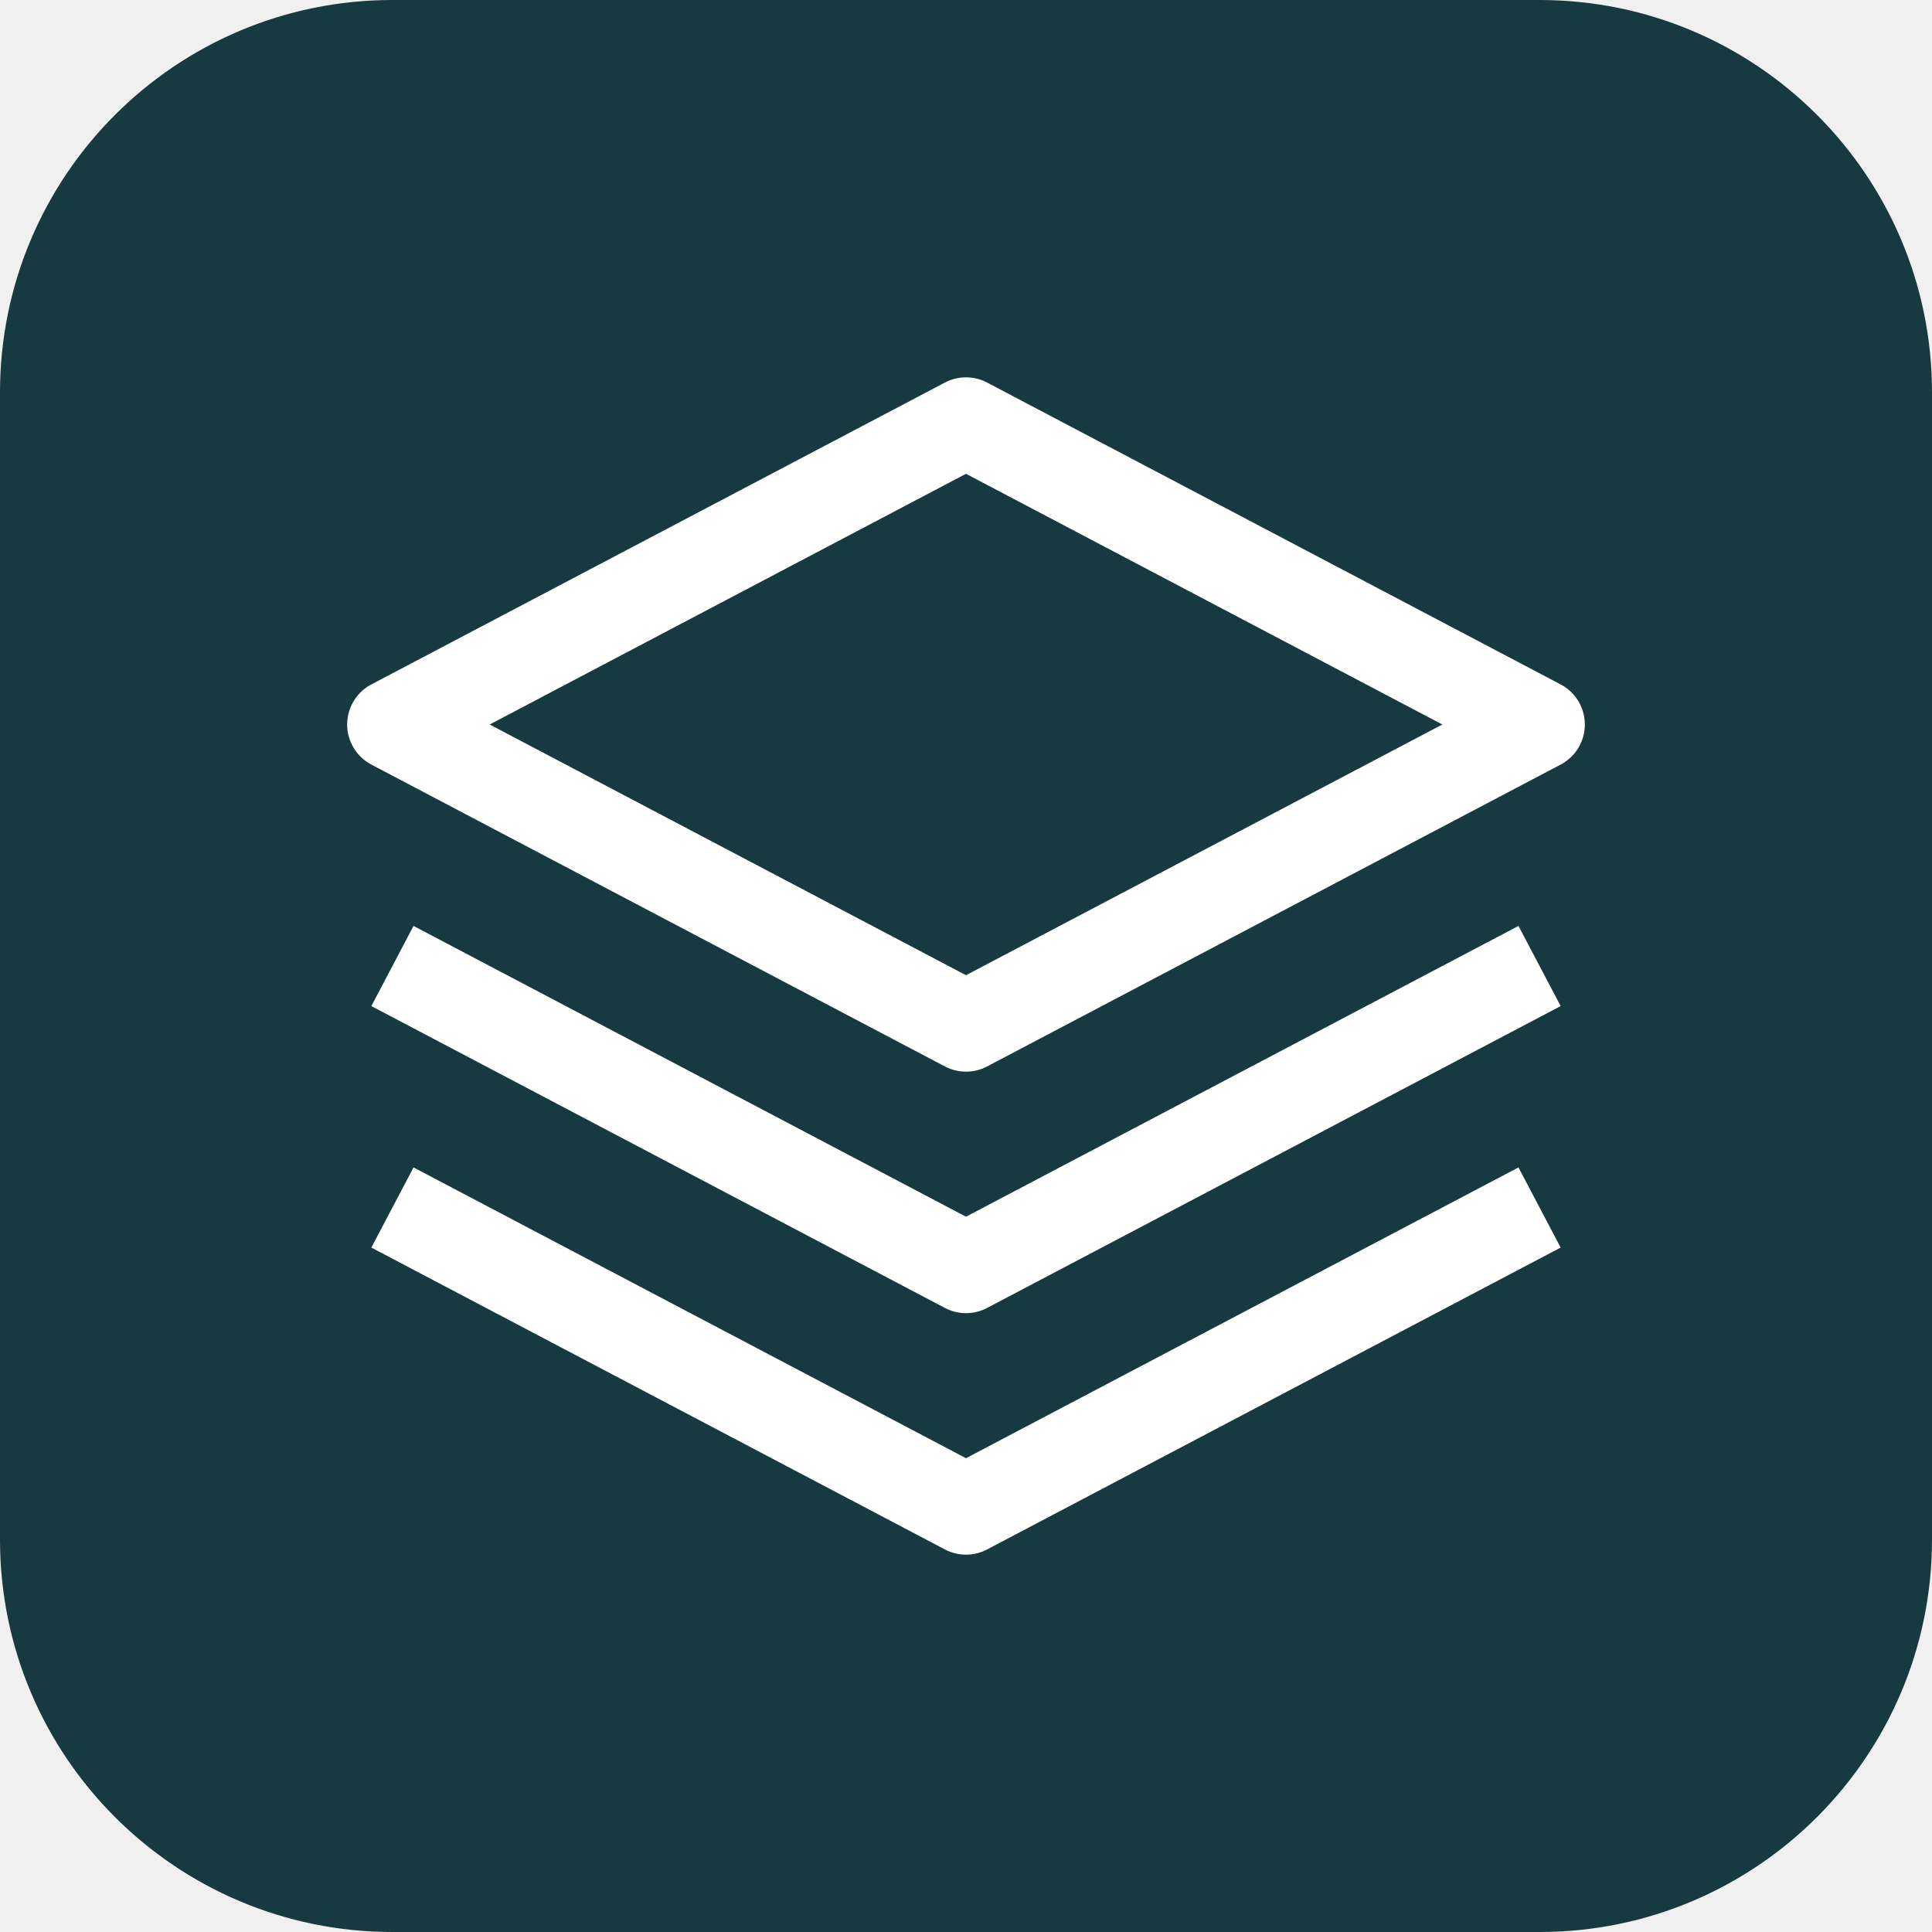
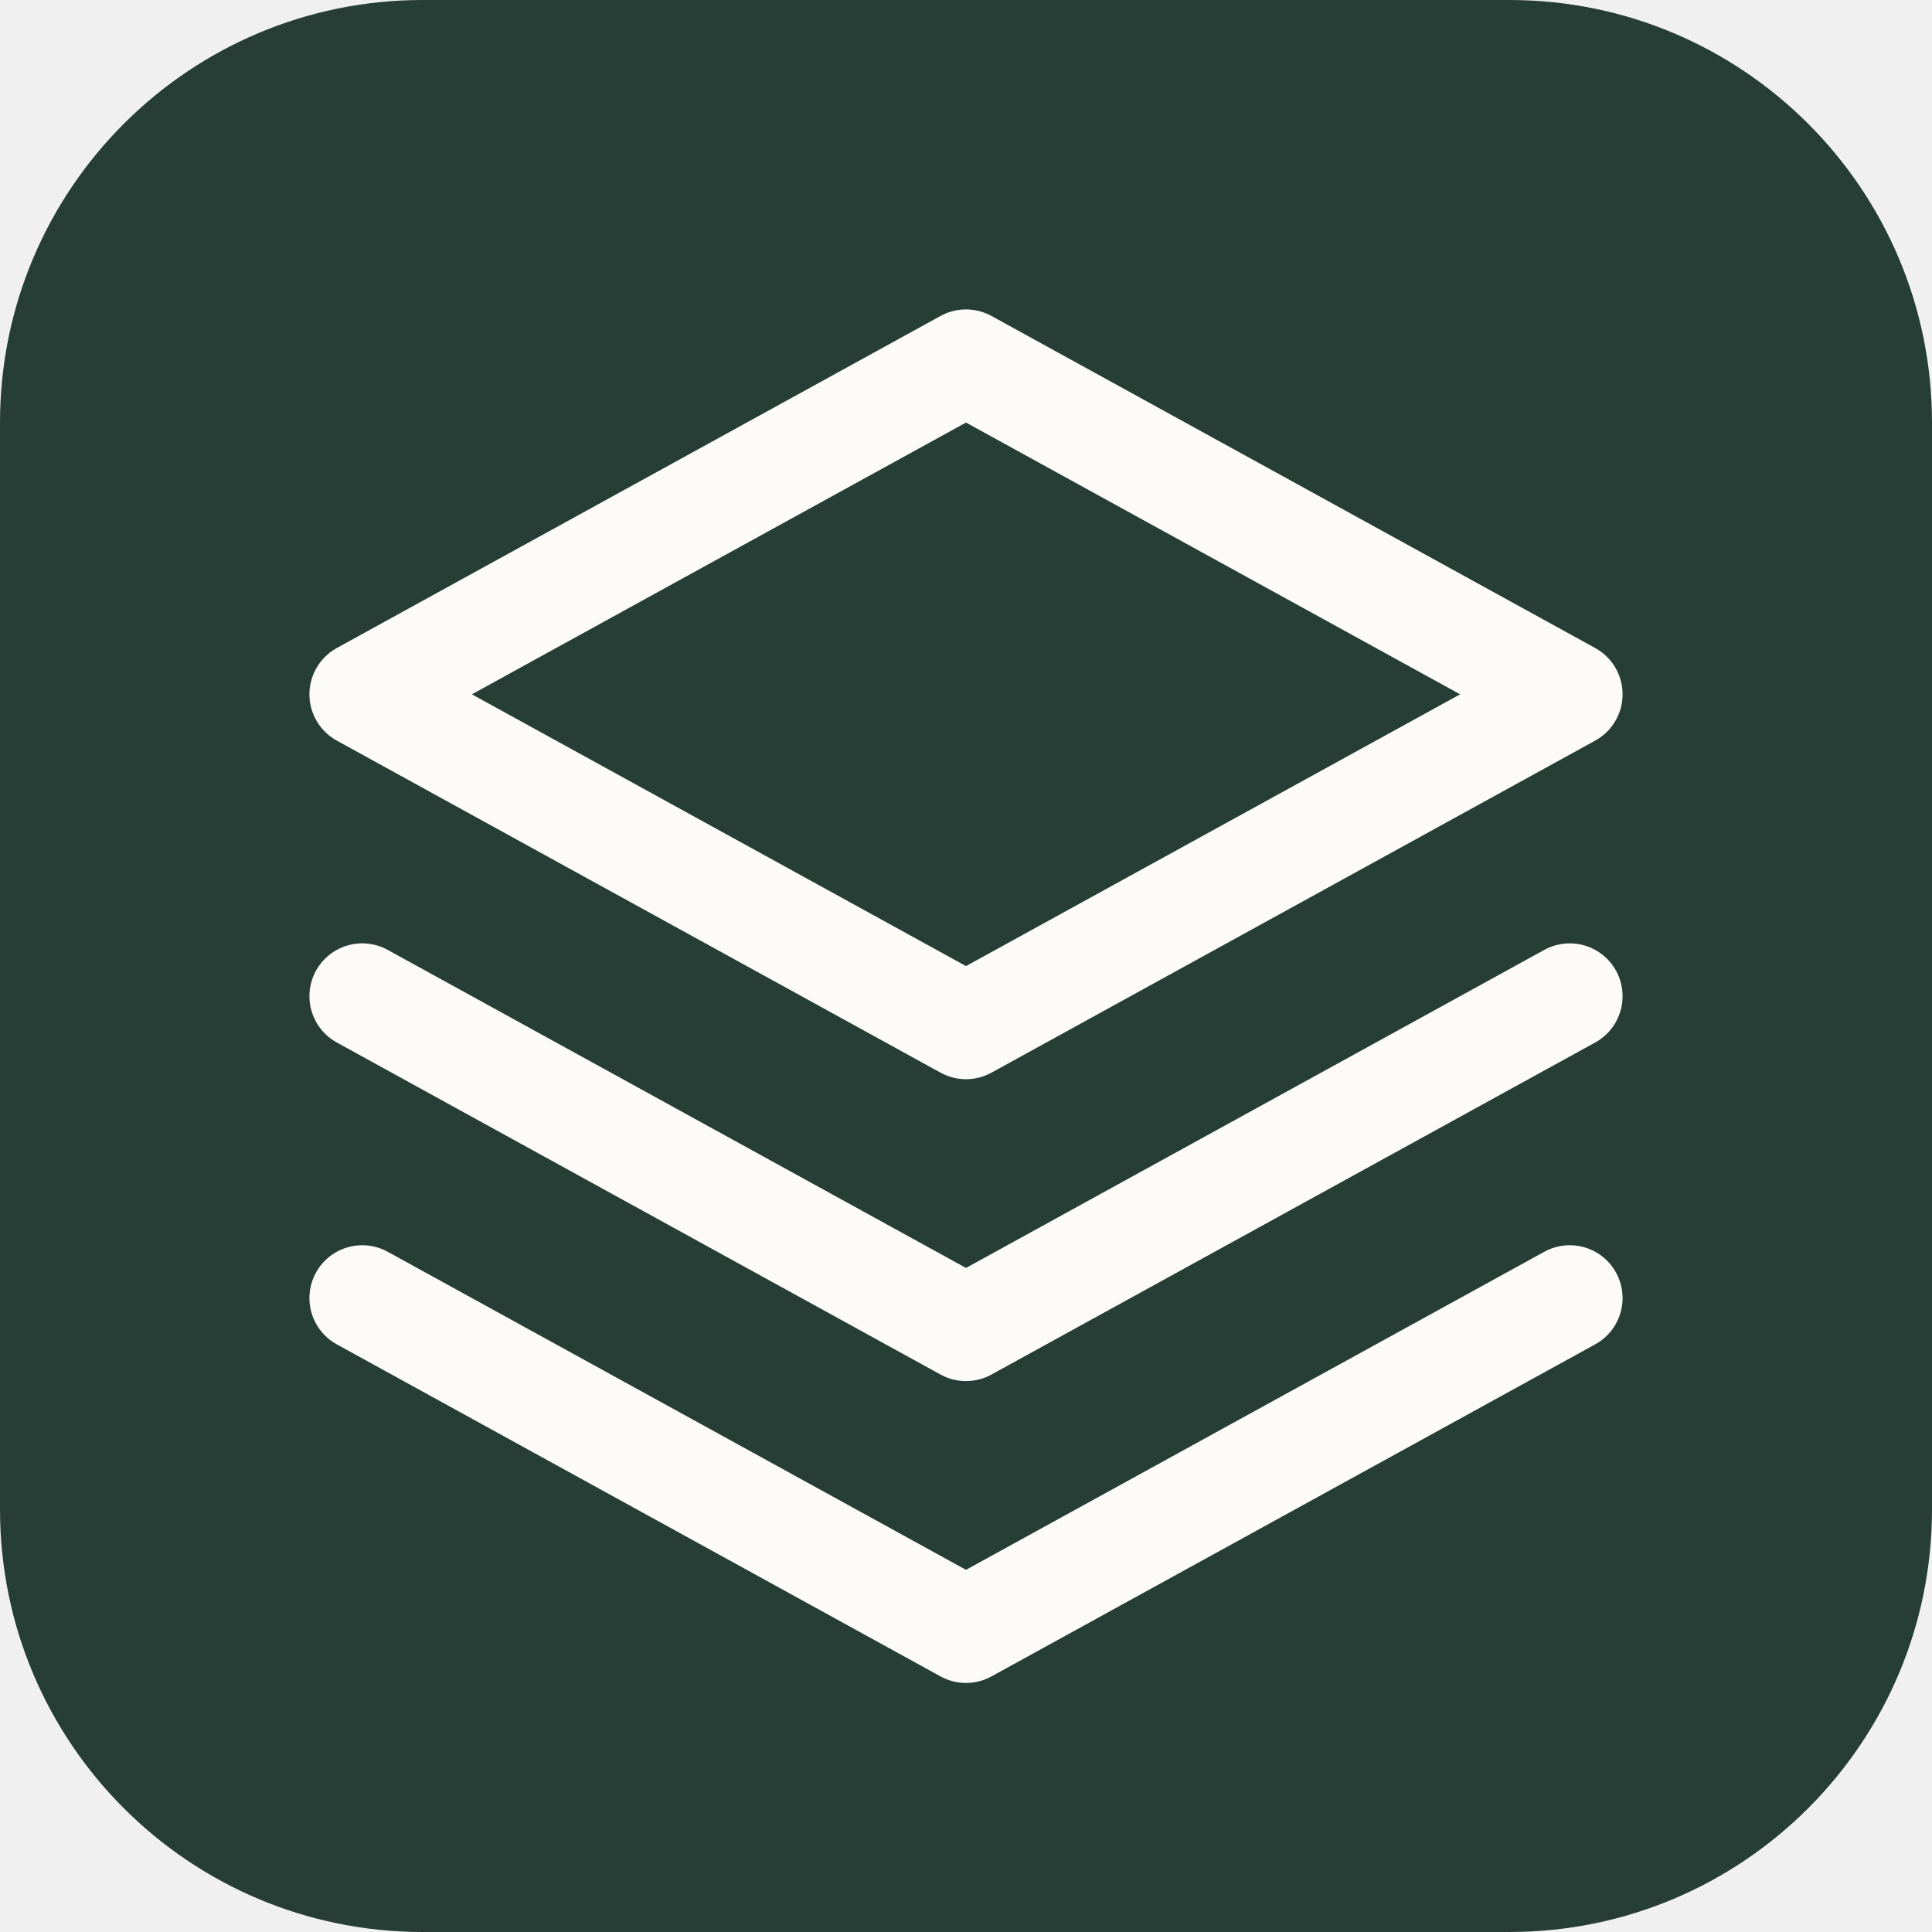
<svg xmlns="http://www.w3.org/2000/svg" viewBox="0 0 64 64">
-   <rect width="64" height="64" rx="13" fill="#173a41" />
-   <g fill="none" stroke="#fff" stroke-width="3" stroke-linejoin="round">
-     <path d="M13 24 32 14 51 24 32 34Z" />
-     <path d="m13 32 19 10 19-10M13 40l19 10 19-10" />
+   <rect width="64" height="64" rx="14" fill="#263e36" />
+   <g fill="none" stroke="#fcfbf7" stroke-width="3.5" stroke-linecap="round" stroke-linejoin="round">
+     <path d="m12 23 20-11 20 11-20 11Z" />
+     <path d="m12 33 20 11 20-11M12 43l20 11 20-11" />
  </g>
</svg>
